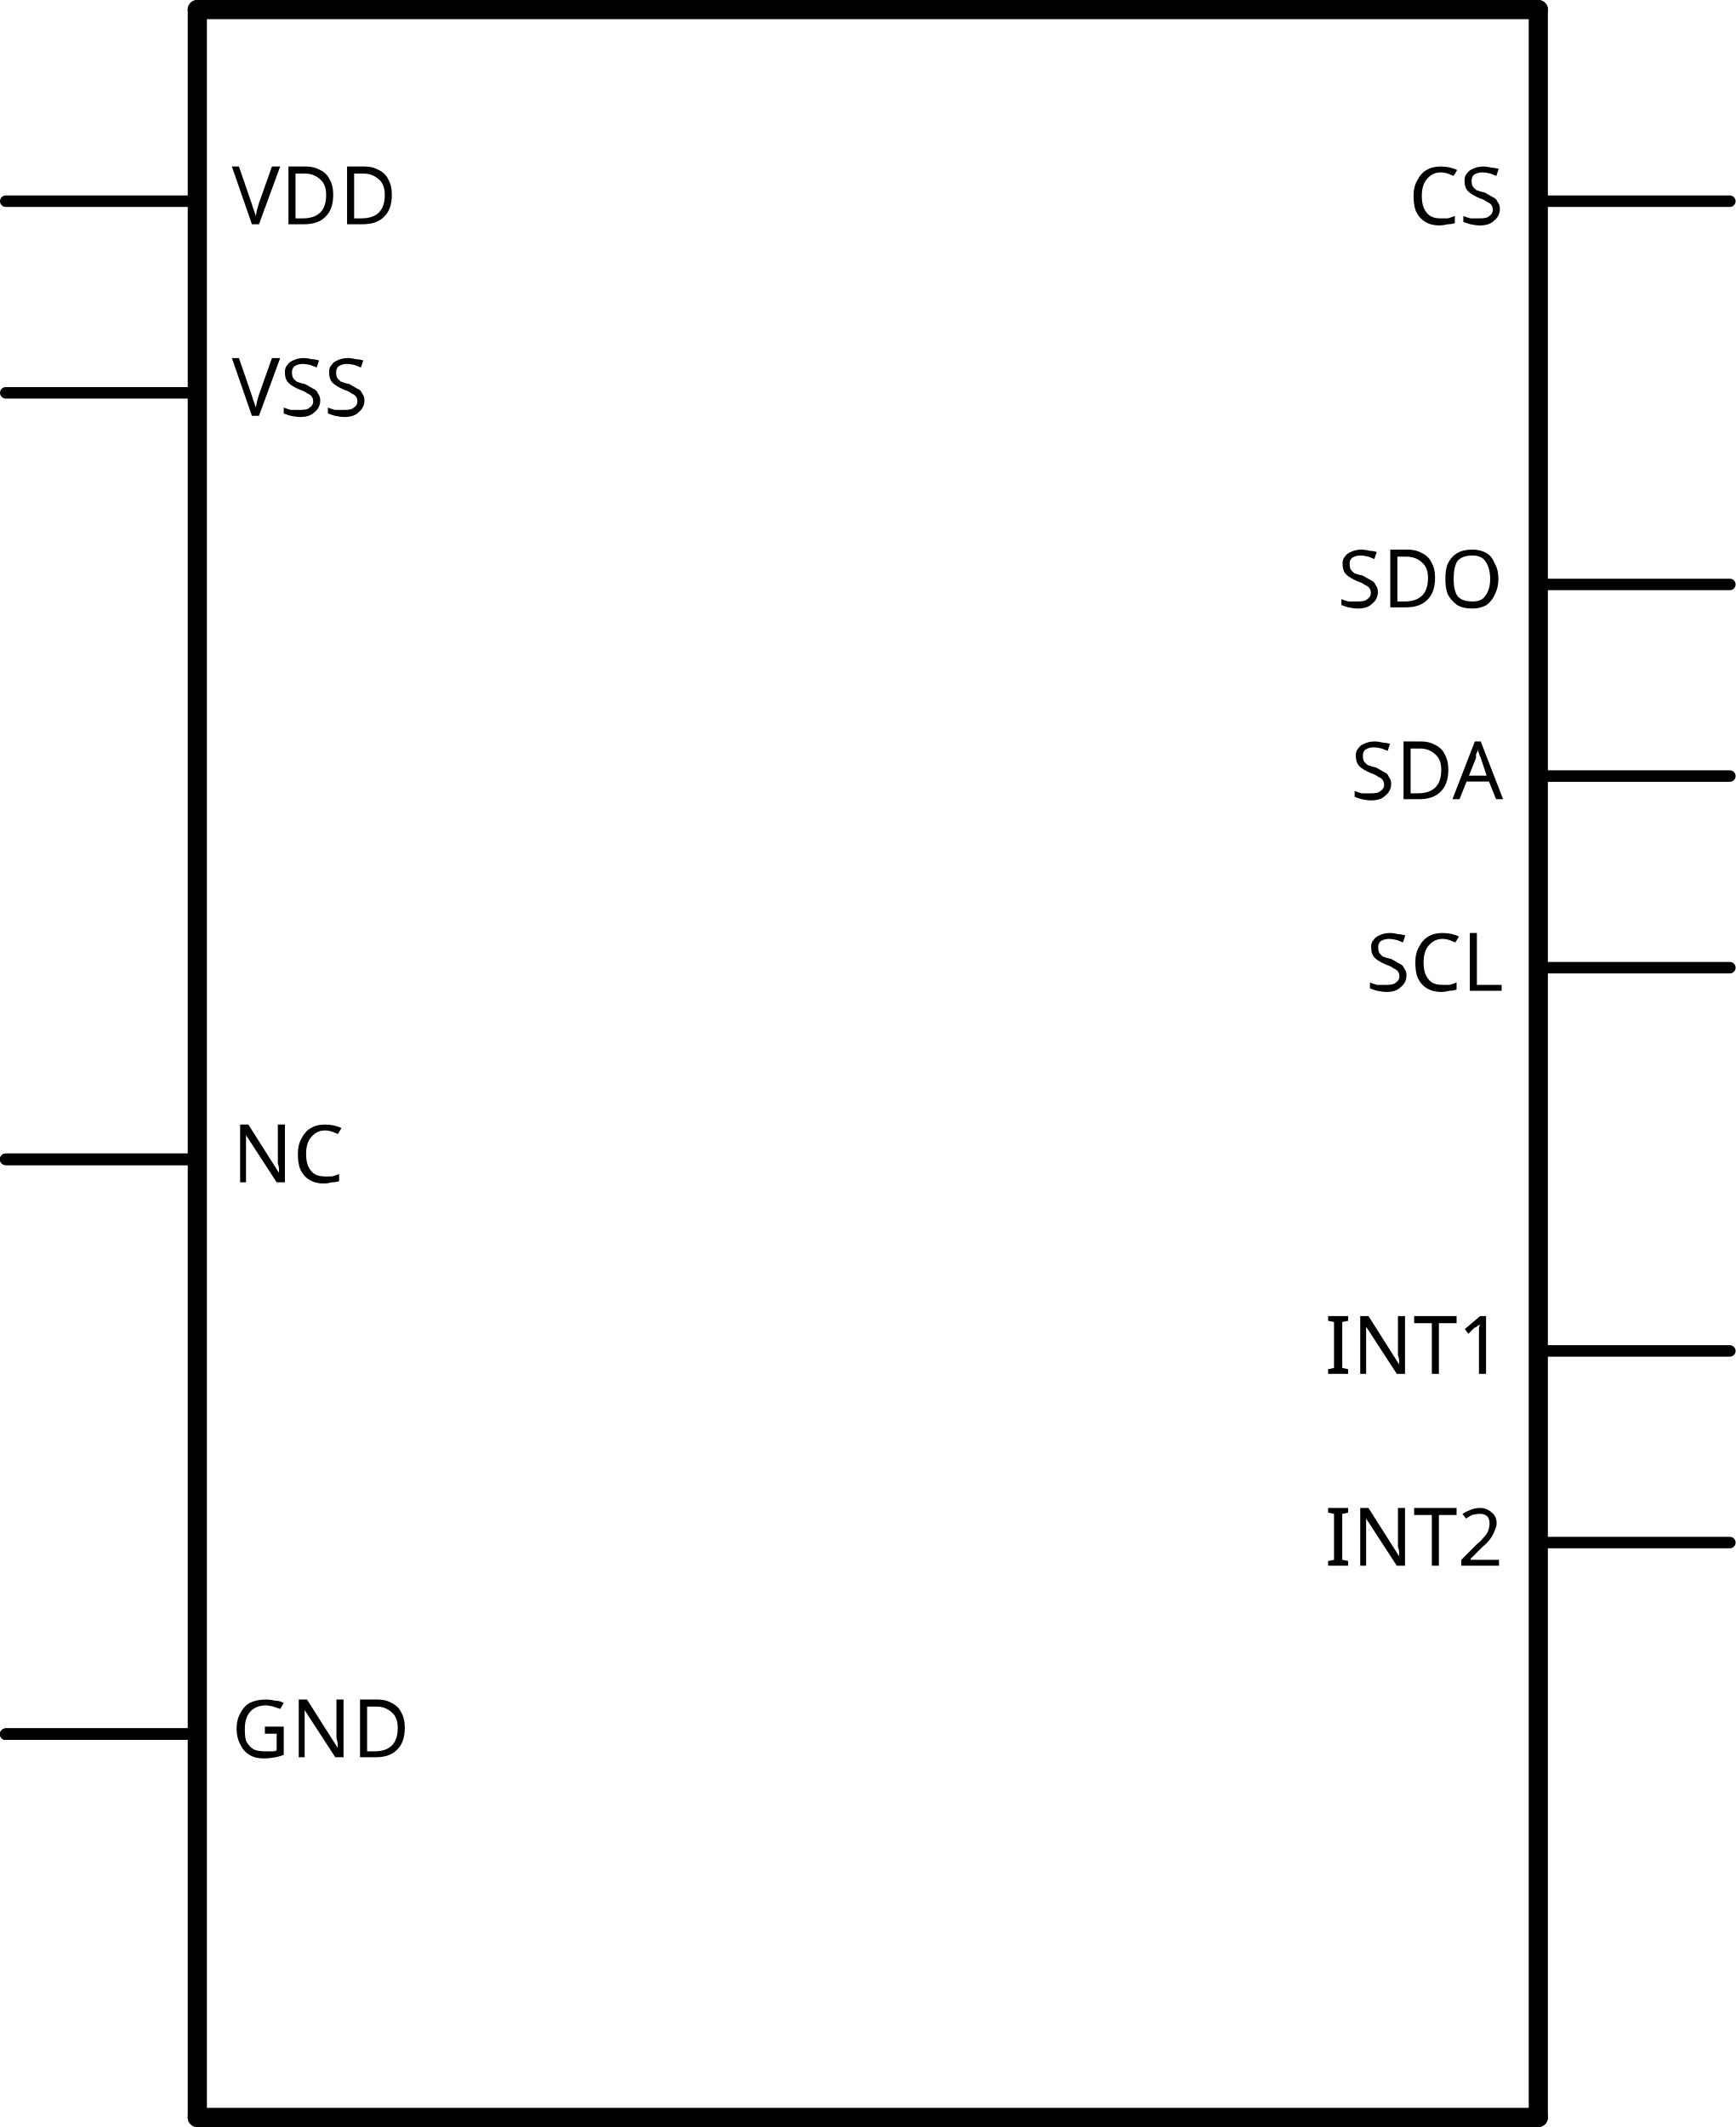
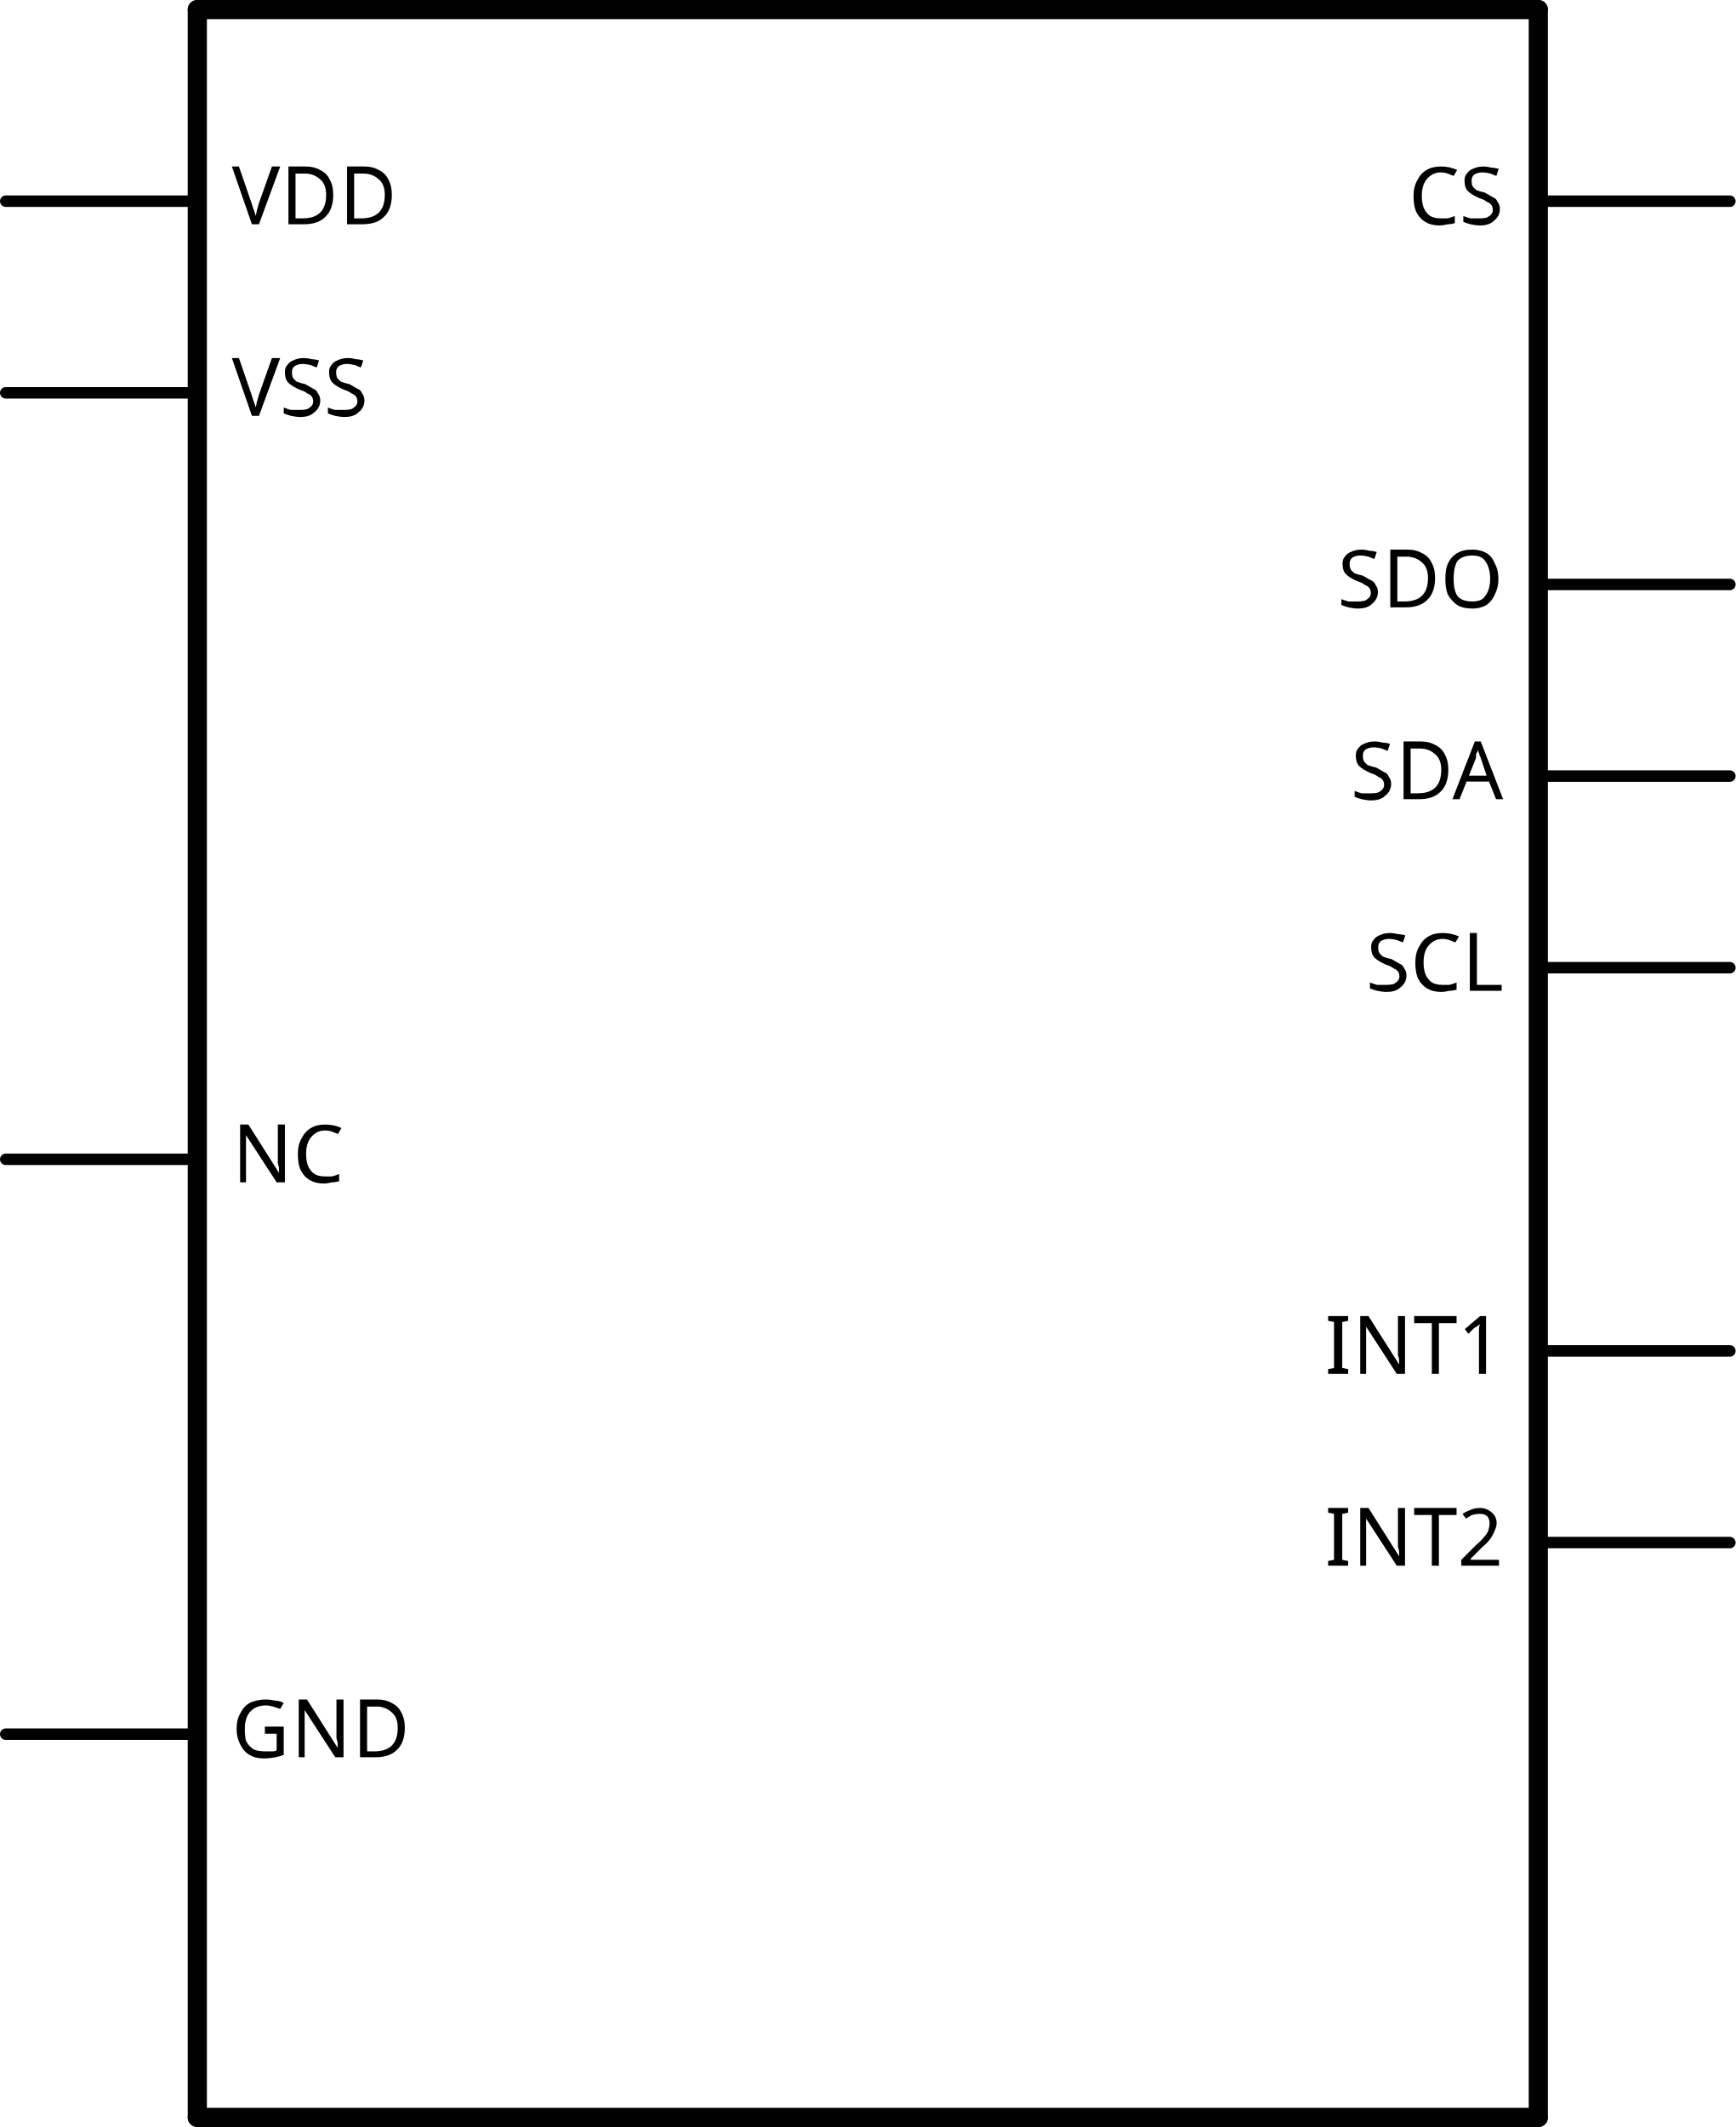
<svg xmlns="http://www.w3.org/2000/svg" version="1.2" baseProfile="tiny" x="0in" y="0in" width="0.906in" height="1.11in" viewBox="0 0 23.012 28.194">
  <g id="schematic">
    <line class="other" x1="2.616" y1="0.127" x2="20.396" y2="0.127" stroke="#000000" stroke-width="0.254" stroke-linecap="round" />
    <line class="other" x1="20.396" y1="0.127" x2="20.396" y2="28.067" stroke="#000000" stroke-width="0.254" stroke-linecap="round" />
    <line class="other" x1="20.396" y1="28.067" x2="2.616" y2="28.067" stroke="#000000" stroke-width="0.254" stroke-linecap="round" />
    <line class="other" x1="2.616" y1="28.067" x2="2.616" y2="0.127" stroke="#000000" stroke-width="0.254" stroke-linecap="round" />
    <line class="pin" id="connector12pin" connectorname="VDD" x1="0.076" y1="2.667" x2="2.616" y2="2.667" stroke="#000000" stroke-width="0.152" stroke-linecap="round" />
    <rect class="terminal" id="connector12terminal" x="0.076" y="2.667" width="0" height="0" stroke="none" stroke-width="0" fill="none" />
    <text class="text" font-family="OCRA" stroke="none" stroke-width="0" fill="#000000" font-size="1.067" x="3.073" y="2.972" text-anchor="start">VDD</text>
    <line class="pin" id="connector7pin" connectorname="NC" x1="0.076" y1="15.367" x2="2.616" y2="15.367" stroke="#000000" stroke-width="0.152" stroke-linecap="round" />
    <rect class="terminal" id="connector7terminal" x="0.076" y="15.367" width="0" height="0" stroke="none" stroke-width="0" fill="none" />
    <text class="text" font-family="OCRA" stroke="none" stroke-width="0" fill="#000000" font-size="1.067" x="3.073" y="15.672" text-anchor="start">NC</text>
-     <line class="pin" id="connector8pin" connectorname="NC" x1="0.076" y1="15.367" x2="2.616" y2="15.367" stroke="#000000" stroke-width="0.152" stroke-linecap="round" />
+     <line class="pin" id="connector8pin" connectorname="NC" x1="0.076" y1="15.367" x2="2.616" y2="15.367" stroke="#000000" stroke-width="0" stroke-linecap="round" />
    <rect class="terminal" id="connector8terminal" x="0.076" y="15.367" width="0" height="0" stroke="none" stroke-width="0" fill="none" />
    <line class="pin" id="connector2pin" connectorname="GND" x1="0.076" y1="22.987" x2="2.616" y2="22.987" stroke="#000000" stroke-width="0.152" stroke-linecap="round" />
    <rect class="terminal" id="connector2terminal" x="0.076" y="22.987" width="0" height="0" stroke="none" stroke-width="0" fill="none" />
    <text class="text" font-family="OCRA" stroke="none" stroke-width="0" fill="#000000" font-size="1.067" x="3.073" y="23.292" text-anchor="start">GND</text>
-     <line class="pin" id="connector3pin" connectorname="GND" x1="0.076" y1="22.987" x2="2.616" y2="22.987" stroke="#000000" stroke-width="0.152" stroke-linecap="round" />
+     <line class="pin" id="connector3pin" connectorname="GND" x1="0.076" y1="22.987" x2="2.616" y2="22.987" stroke="#000000" stroke-width="0" stroke-linecap="round" />
    <rect class="terminal" id="connector3terminal" x="0.076" y="22.987" width="0" height="0" stroke="none" stroke-width="0" fill="none" />
    <line class="pin" id="connector13pin" connectorname="VSS" x1="0.076" y1="5.207" x2="2.616" y2="5.207" stroke="#000000" stroke-width="0.152" stroke-linecap="round" />
    <rect class="terminal" id="connector13terminal" x="0.076" y="5.207" width="0" height="0" stroke="none" stroke-width="0" fill="none" />
    <text class="text" font-family="OCRA" stroke="none" stroke-width="0" fill="#000000" font-size="1.067" x="3.073" y="5.512" text-anchor="start">VSS</text>
    <line class="pin" id="connector0pin" connectorname="CS" x1="22.936" y1="2.667" x2="20.396" y2="2.667" stroke="#000000" stroke-width="0.152" stroke-linecap="round" />
    <rect class="terminal" id="connector0terminal" x="22.936" y="2.667" width="0" height="0" stroke="none" stroke-width="0" fill="none" />
    <text class="text" font-family="OCRA" stroke="none" stroke-width="0" fill="#000000" font-size="1.067" x="19.939" y="2.972" text-anchor="end">CS</text>
    <line class="pin" id="connector4pin" connectorname="INT1" x1="22.936" y1="17.907" x2="20.396" y2="17.907" stroke="#000000" stroke-width="0.152" stroke-linecap="round" />
    <rect class="terminal" id="connector4terminal" x="22.936" y="17.907" width="0" height="0" stroke="none" stroke-width="0" fill="none" />
    <text class="text" font-family="OCRA" stroke="none" stroke-width="0" fill="#000000" font-size="1.067" x="19.939" y="18.212" text-anchor="end">INT1</text>
    <line class="pin" id="connector5pin" connectorname="INT2" x1="22.936" y1="20.447" x2="20.396" y2="20.447" stroke="#000000" stroke-width="0.152" stroke-linecap="round" />
    <rect class="terminal" id="connector5terminal" x="22.936" y="20.447" width="0" height="0" stroke="none" stroke-width="0" fill="none" />
    <text class="text" font-family="OCRA" stroke="none" stroke-width="0" fill="#000000" font-size="1.067" x="19.939" y="20.752" text-anchor="end">INT2</text>
-     <line class="pin" id="connector1pin" connectorname="GND" x1="0.076" y1="22.987" x2="2.616" y2="22.987" stroke="#000000" stroke-width="0.152" stroke-linecap="round" />
+     <line class="pin" id="connector1pin" connectorname="GND" x1="0.076" y1="22.987" x2="2.616" y2="22.987" stroke="#000000" stroke-width="0" stroke-linecap="round" />
    <rect class="terminal" id="connector1terminal" x="0.076" y="22.987" width="0" height="0" stroke="none" stroke-width="0" fill="none" />
-     <line class="pin" id="connector6pin" connectorname="NC" x1="0.076" y1="15.367" x2="2.616" y2="15.367" stroke="#000000" stroke-width="0.152" stroke-linecap="round" />
+     <line class="pin" id="connector6pin" connectorname="NC" x1="0.076" y1="15.367" x2="2.616" y2="15.367" stroke="#000000" stroke-width="0" stroke-linecap="round" />
    <rect class="terminal" id="connector6terminal" x="0.076" y="15.367" width="0" height="0" stroke="none" stroke-width="0" fill="none" />
    <line class="pin" id="connector11pin" connectorname="SDO" x1="22.936" y1="7.747" x2="20.396" y2="7.747" stroke="#000000" stroke-width="0.152" stroke-linecap="round" />
    <rect class="terminal" id="connector11terminal" x="22.936" y="7.747" width="0" height="0" stroke="none" stroke-width="0" fill="none" />
    <text class="text" font-family="OCRA" stroke="none" stroke-width="0" fill="#000000" font-size="1.067" x="19.939" y="8.052" text-anchor="end">SDO</text>
    <line class="pin" id="connector10pin" connectorname="SDA" x1="22.936" y1="10.287" x2="20.396" y2="10.287" stroke="#000000" stroke-width="0.152" stroke-linecap="round" />
    <rect class="terminal" id="connector10terminal" x="22.936" y="10.287" width="0" height="0" stroke="none" stroke-width="0" fill="none" />
    <text class="text" font-family="OCRA" stroke="none" stroke-width="0" fill="#000000" font-size="1.067" x="19.939" y="10.592" text-anchor="end">SDA</text>
    <line class="pin" id="connector9pin" connectorname="SCL" x1="22.936" y1="12.827" x2="20.396" y2="12.827" stroke="#000000" stroke-width="0.152" stroke-linecap="round" />
    <rect class="terminal" id="connector9terminal" x="22.936" y="12.827" width="0" height="0" stroke="none" stroke-width="0" fill="none" />
    <text class="text" font-family="OCRA" stroke="none" stroke-width="0" fill="#000000" font-size="1.067" x="19.939" y="13.132" text-anchor="end">SCL</text>
  </g>
</svg>
